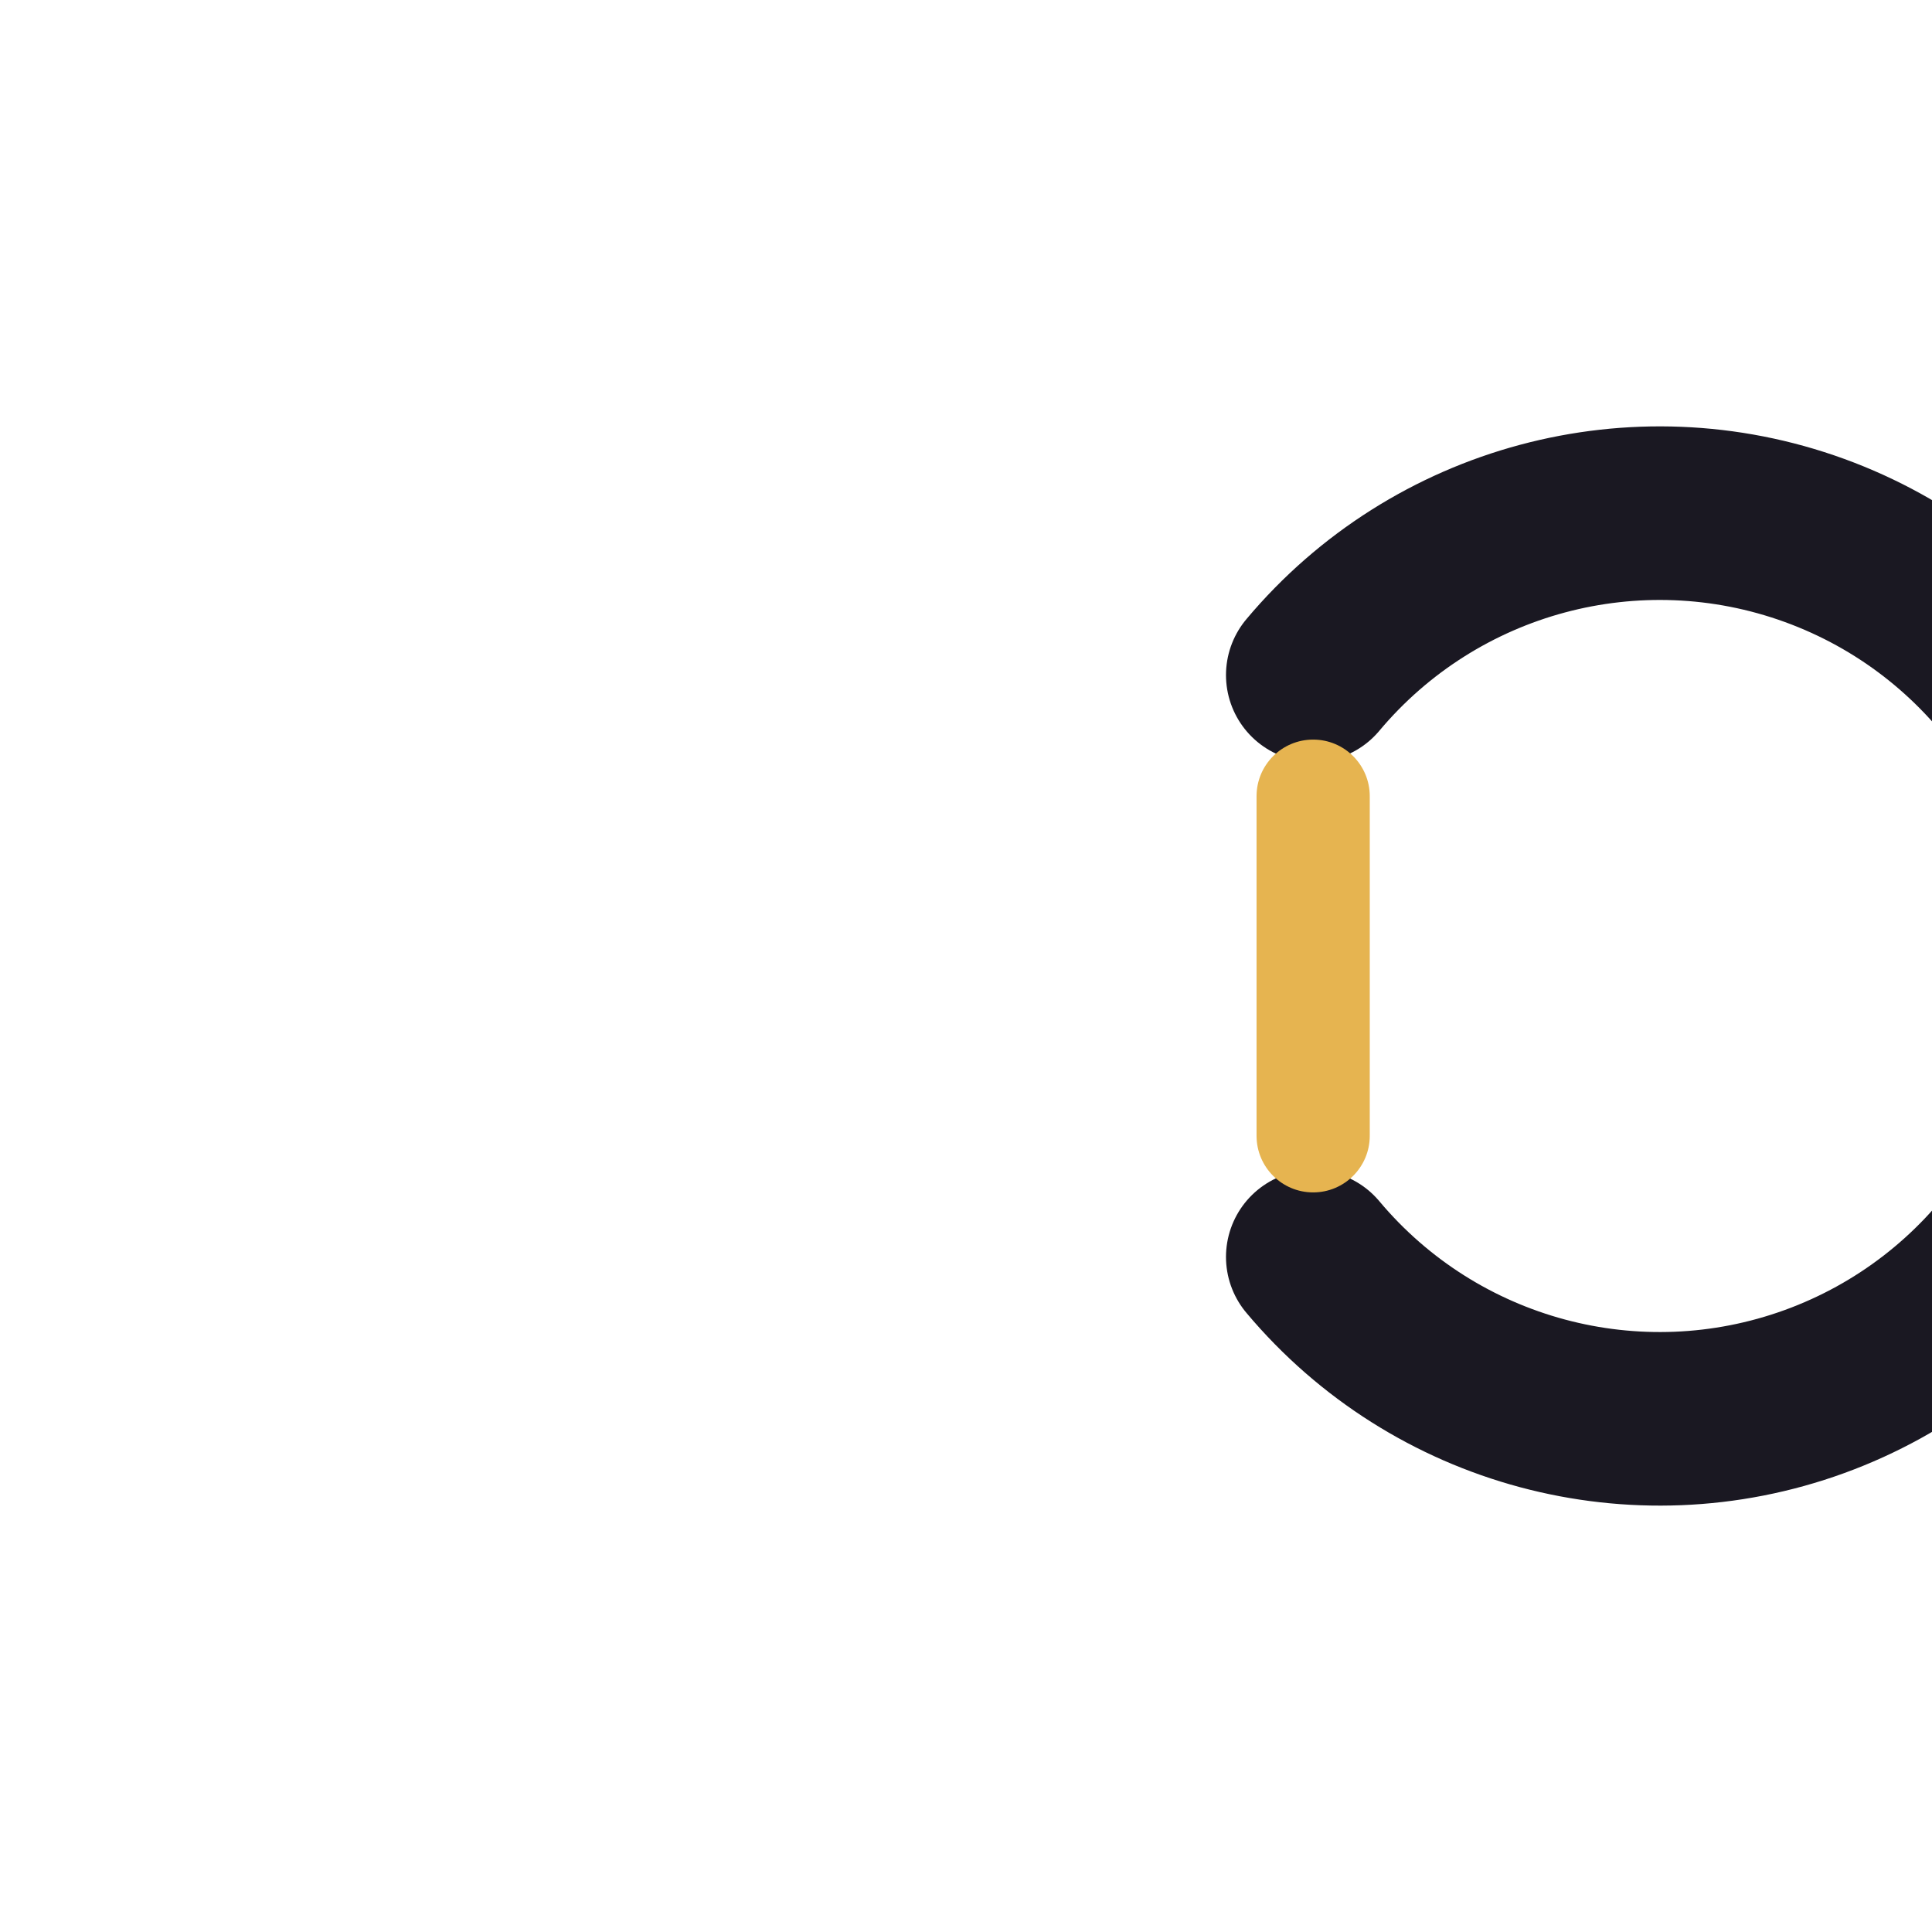
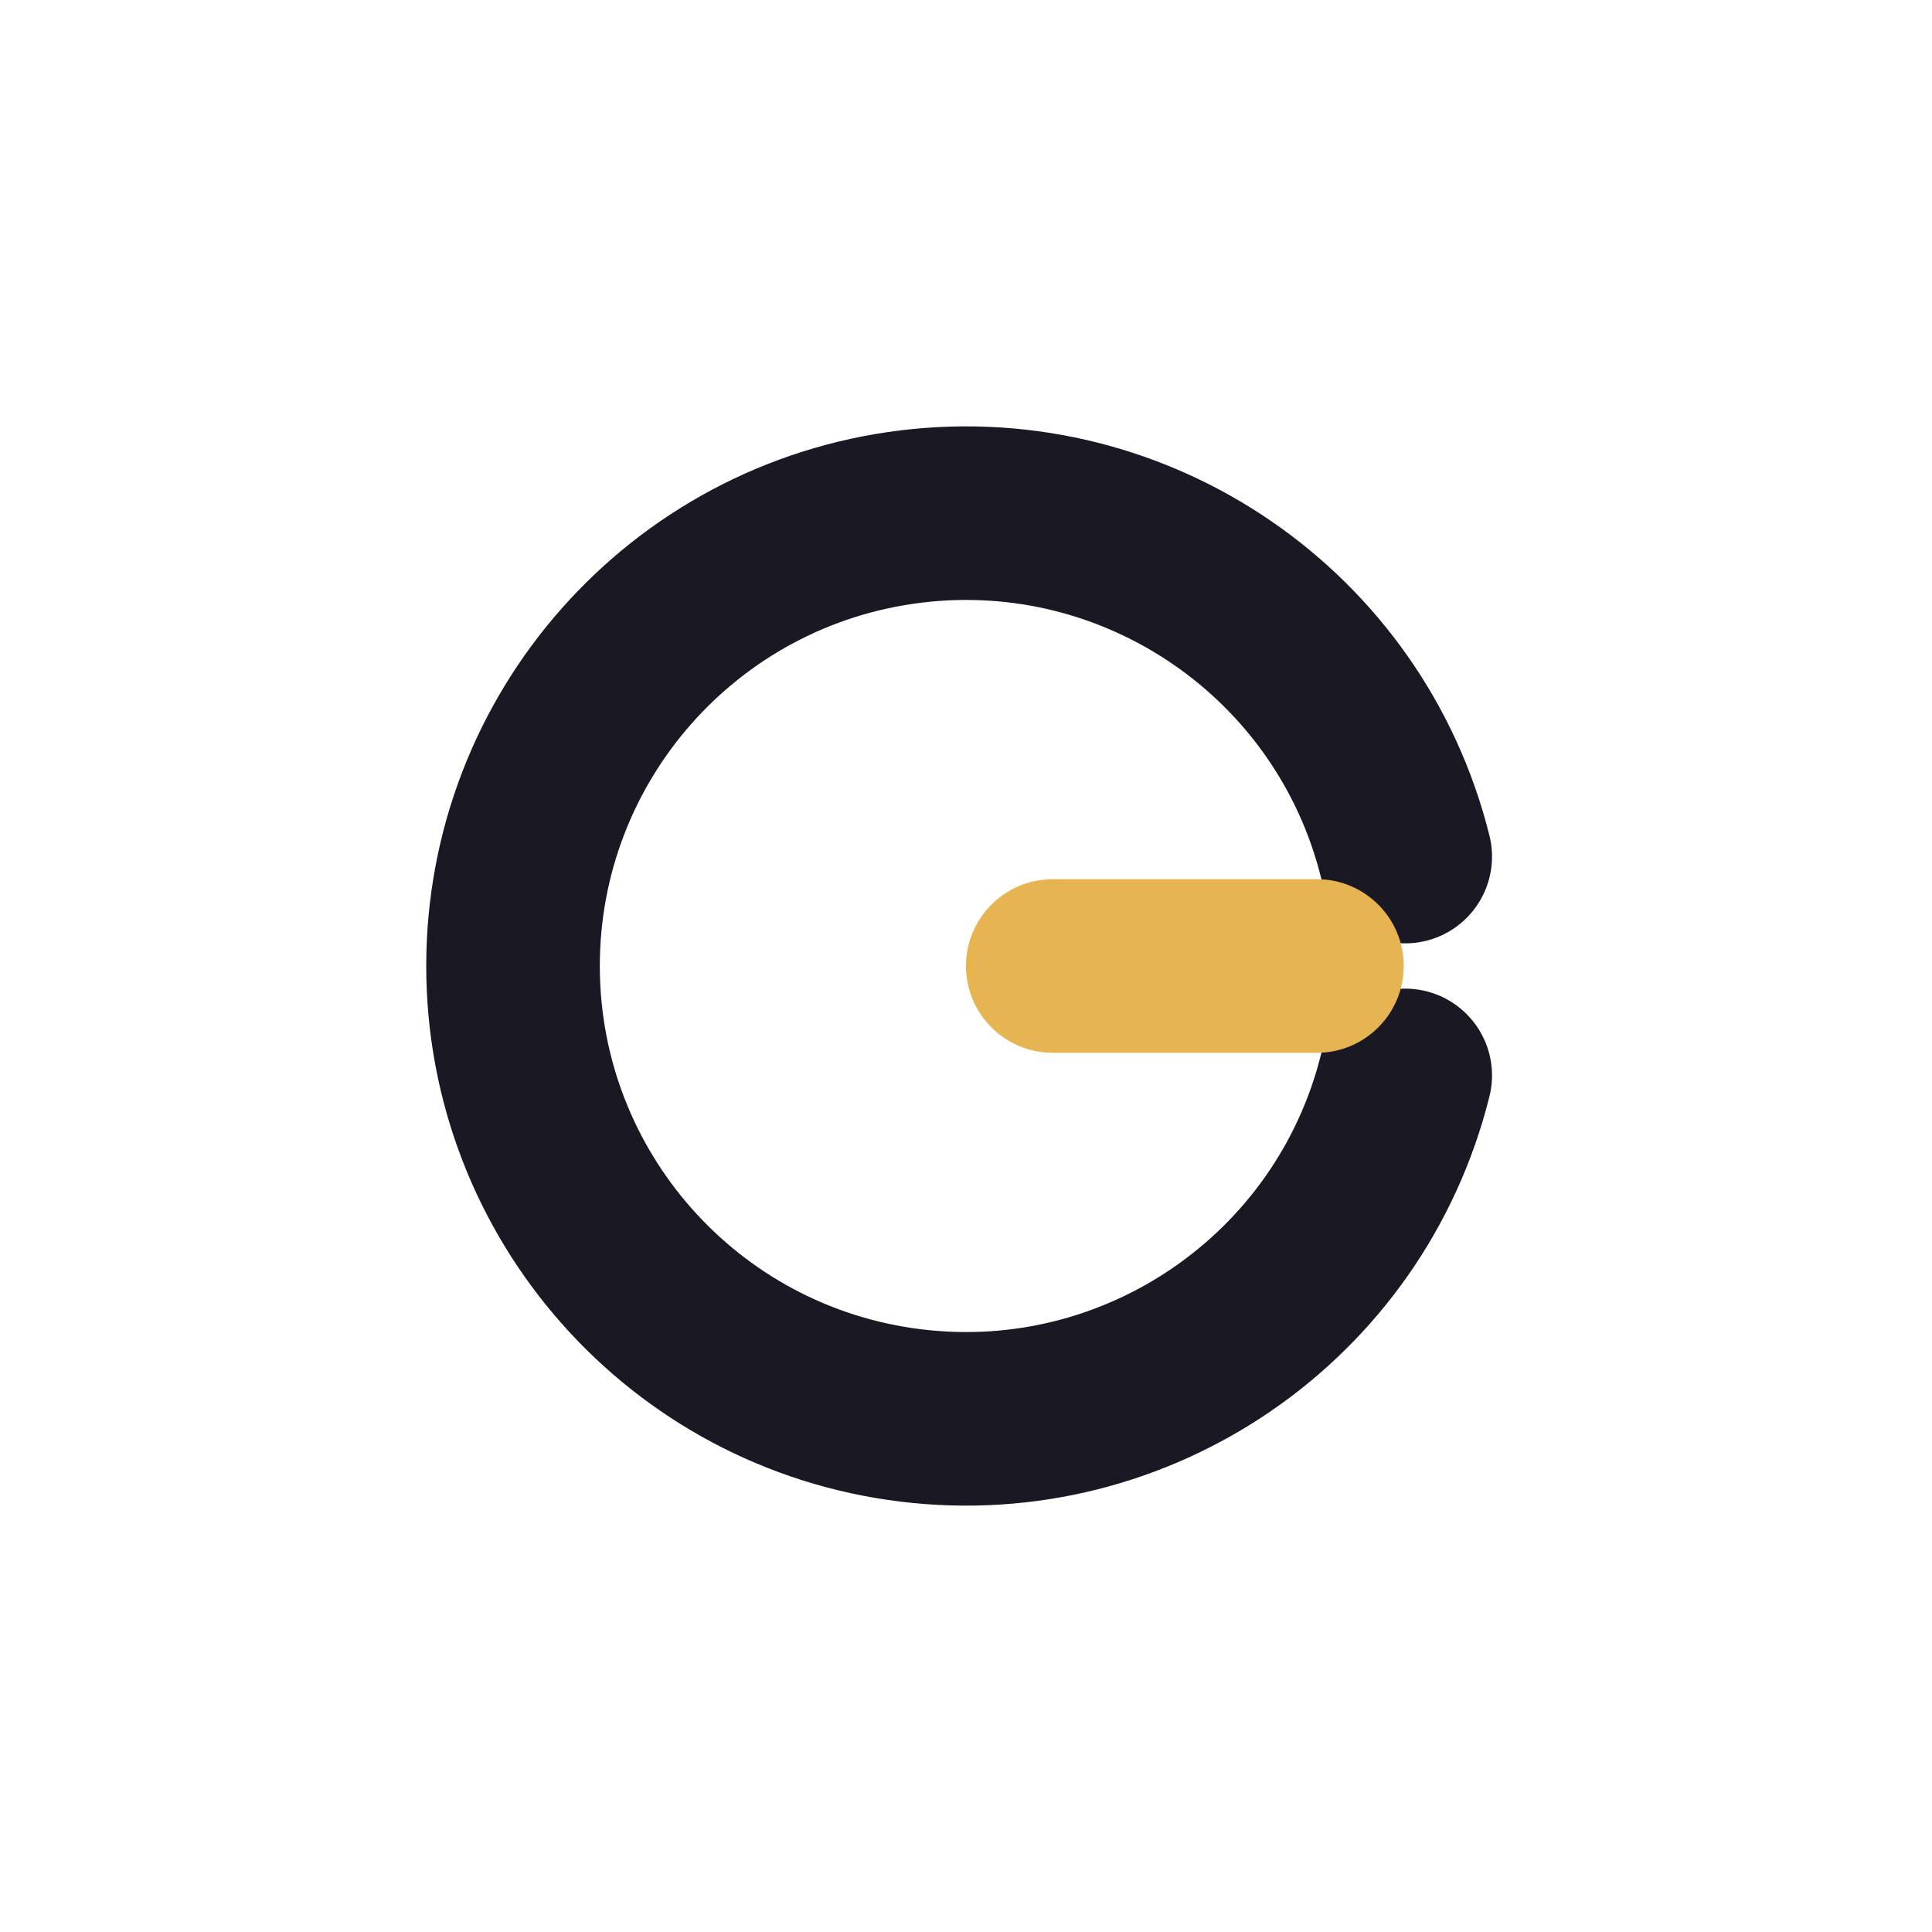
<svg xmlns="http://www.w3.org/2000/svg" width="512" height="512" viewBox="0 0 512 512" role="img" aria-label="Glyph mark">
-   <path d="M 347.9 333.1 A 120 120 0 1 0 347.9 178.9" fill="none" stroke="#1A1822" stroke-width="46" stroke-linecap="round" />
-   <rect x="333" y="196" width="30" height="120" rx="15" fill="#E6B450" />
+   <path d="M 372.4 227 A 120 120 0 1 0 372.4 285" fill="none" stroke="#1A1822" stroke-width="46" stroke-linecap="round" />
+   <rect x="256" y="233" width="116" height="46" rx="23" fill="#E6B450" />
</svg>
